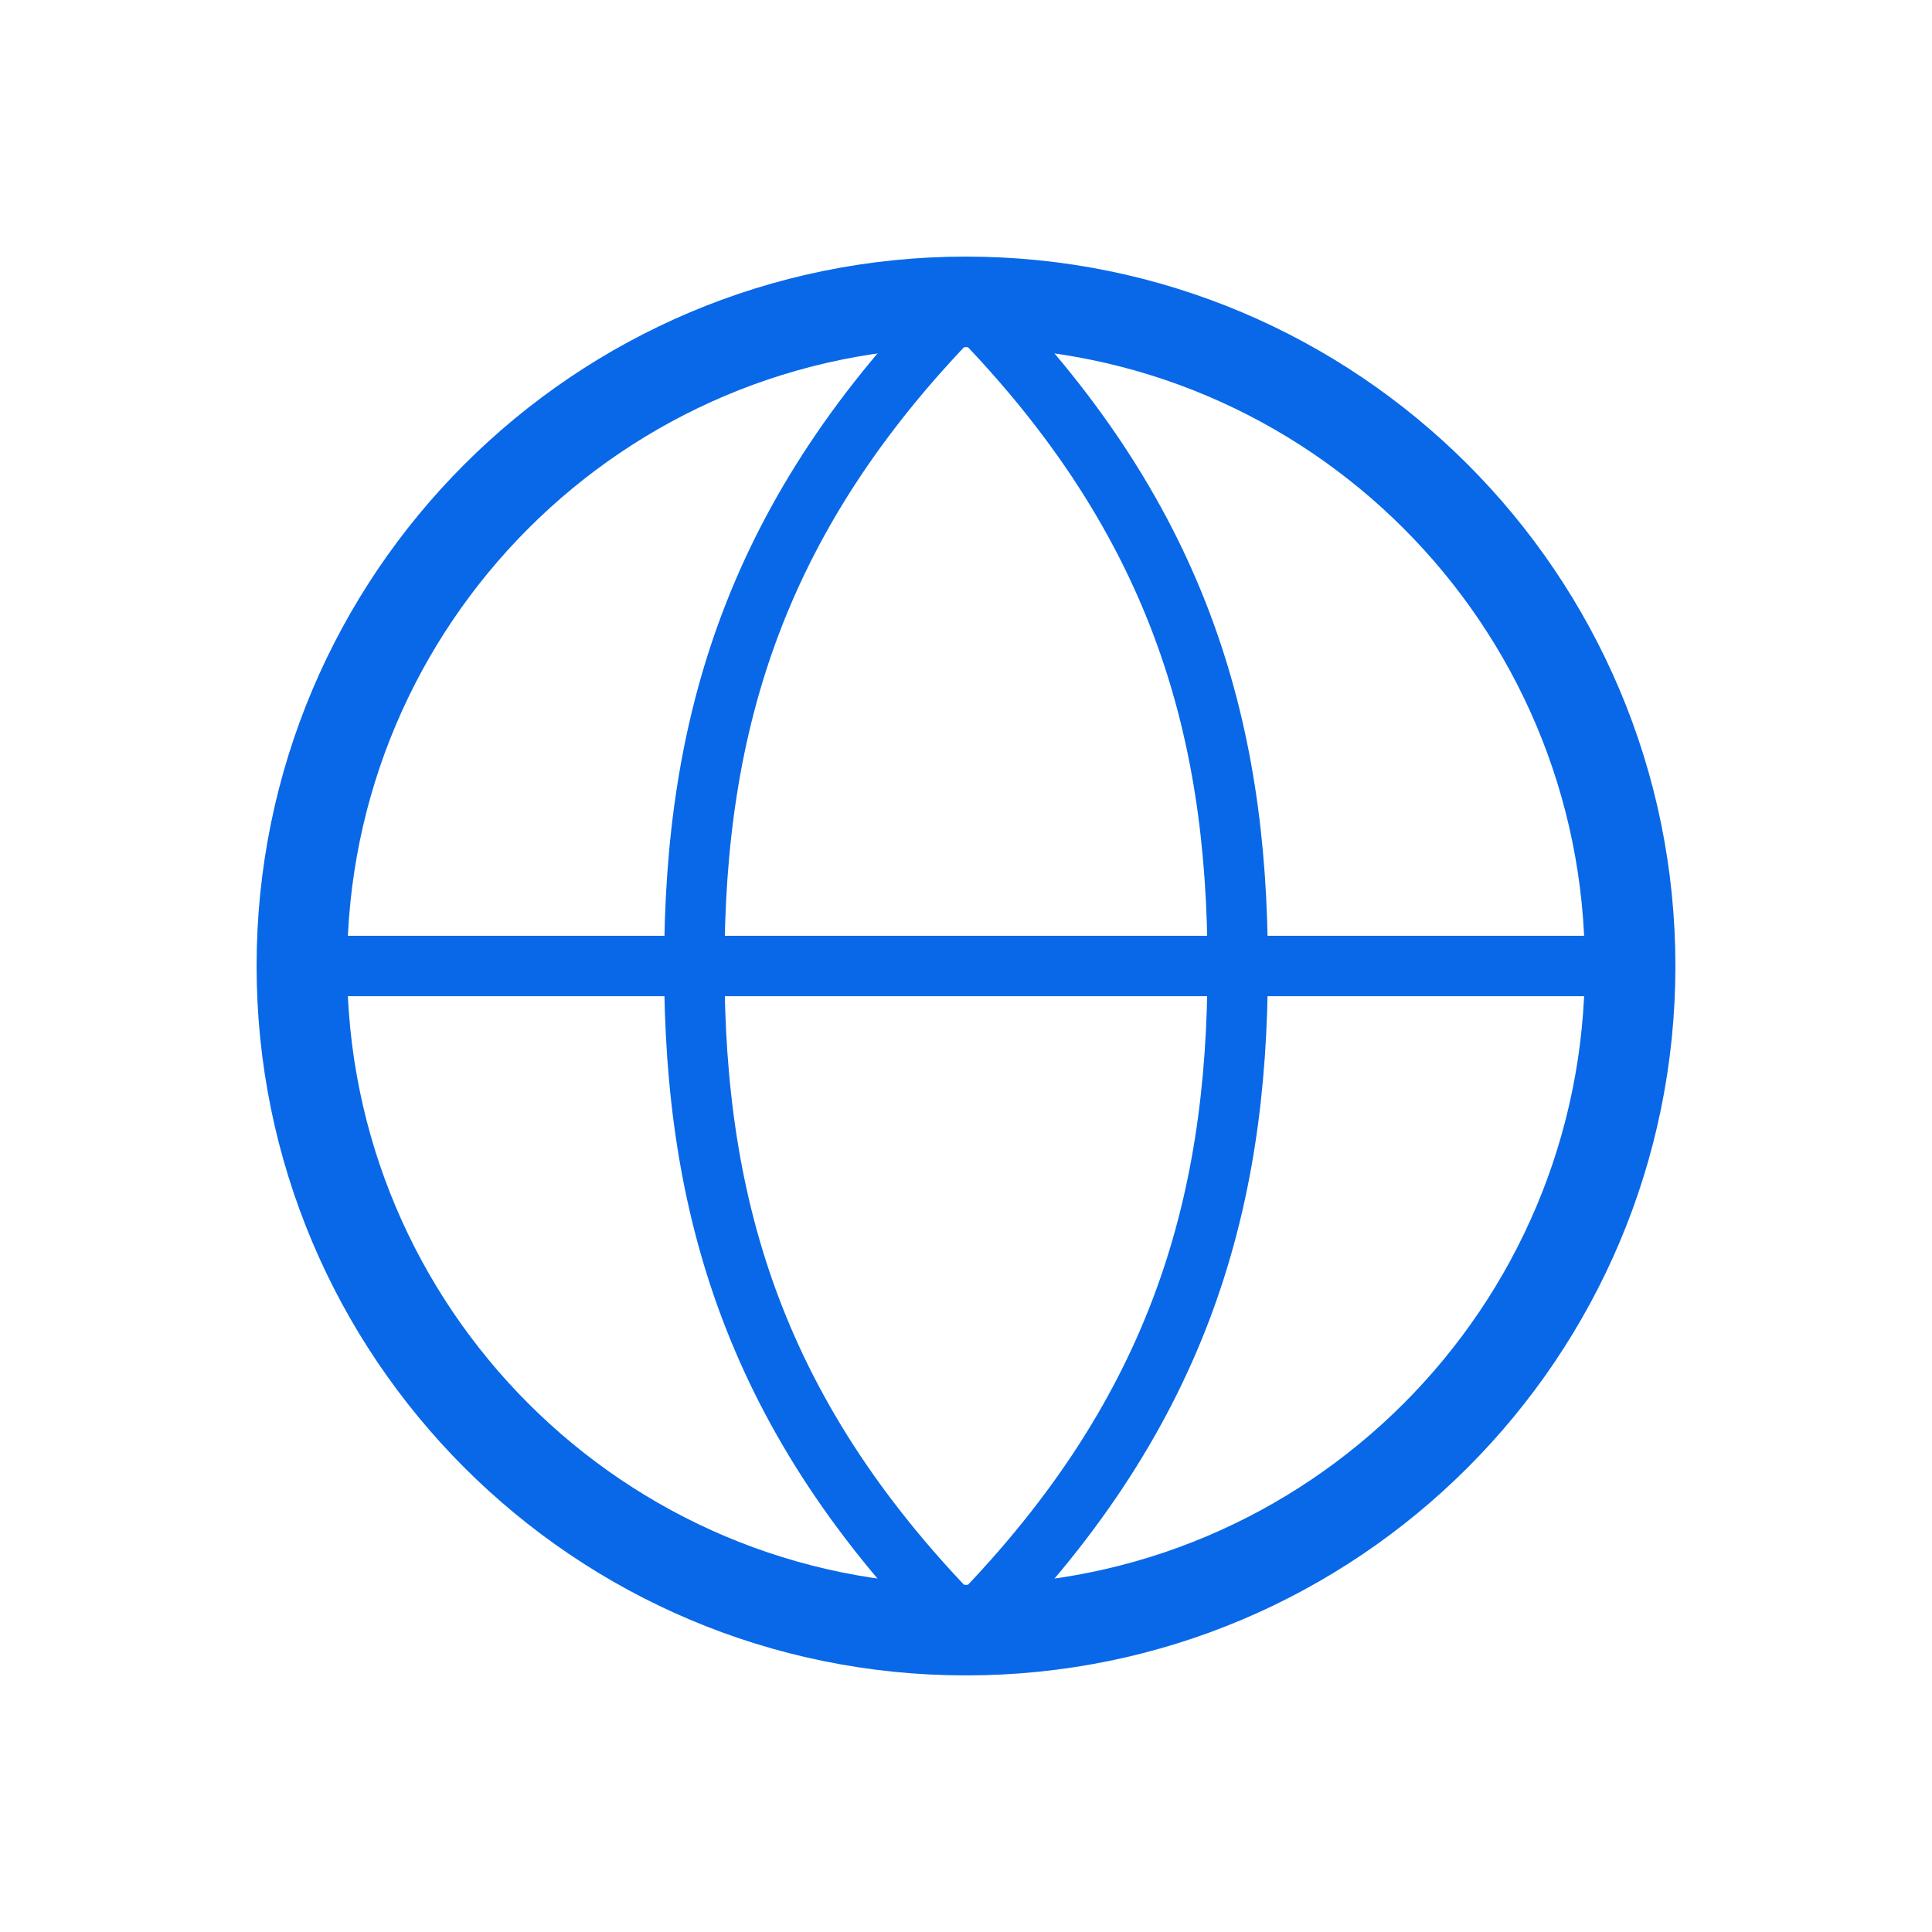
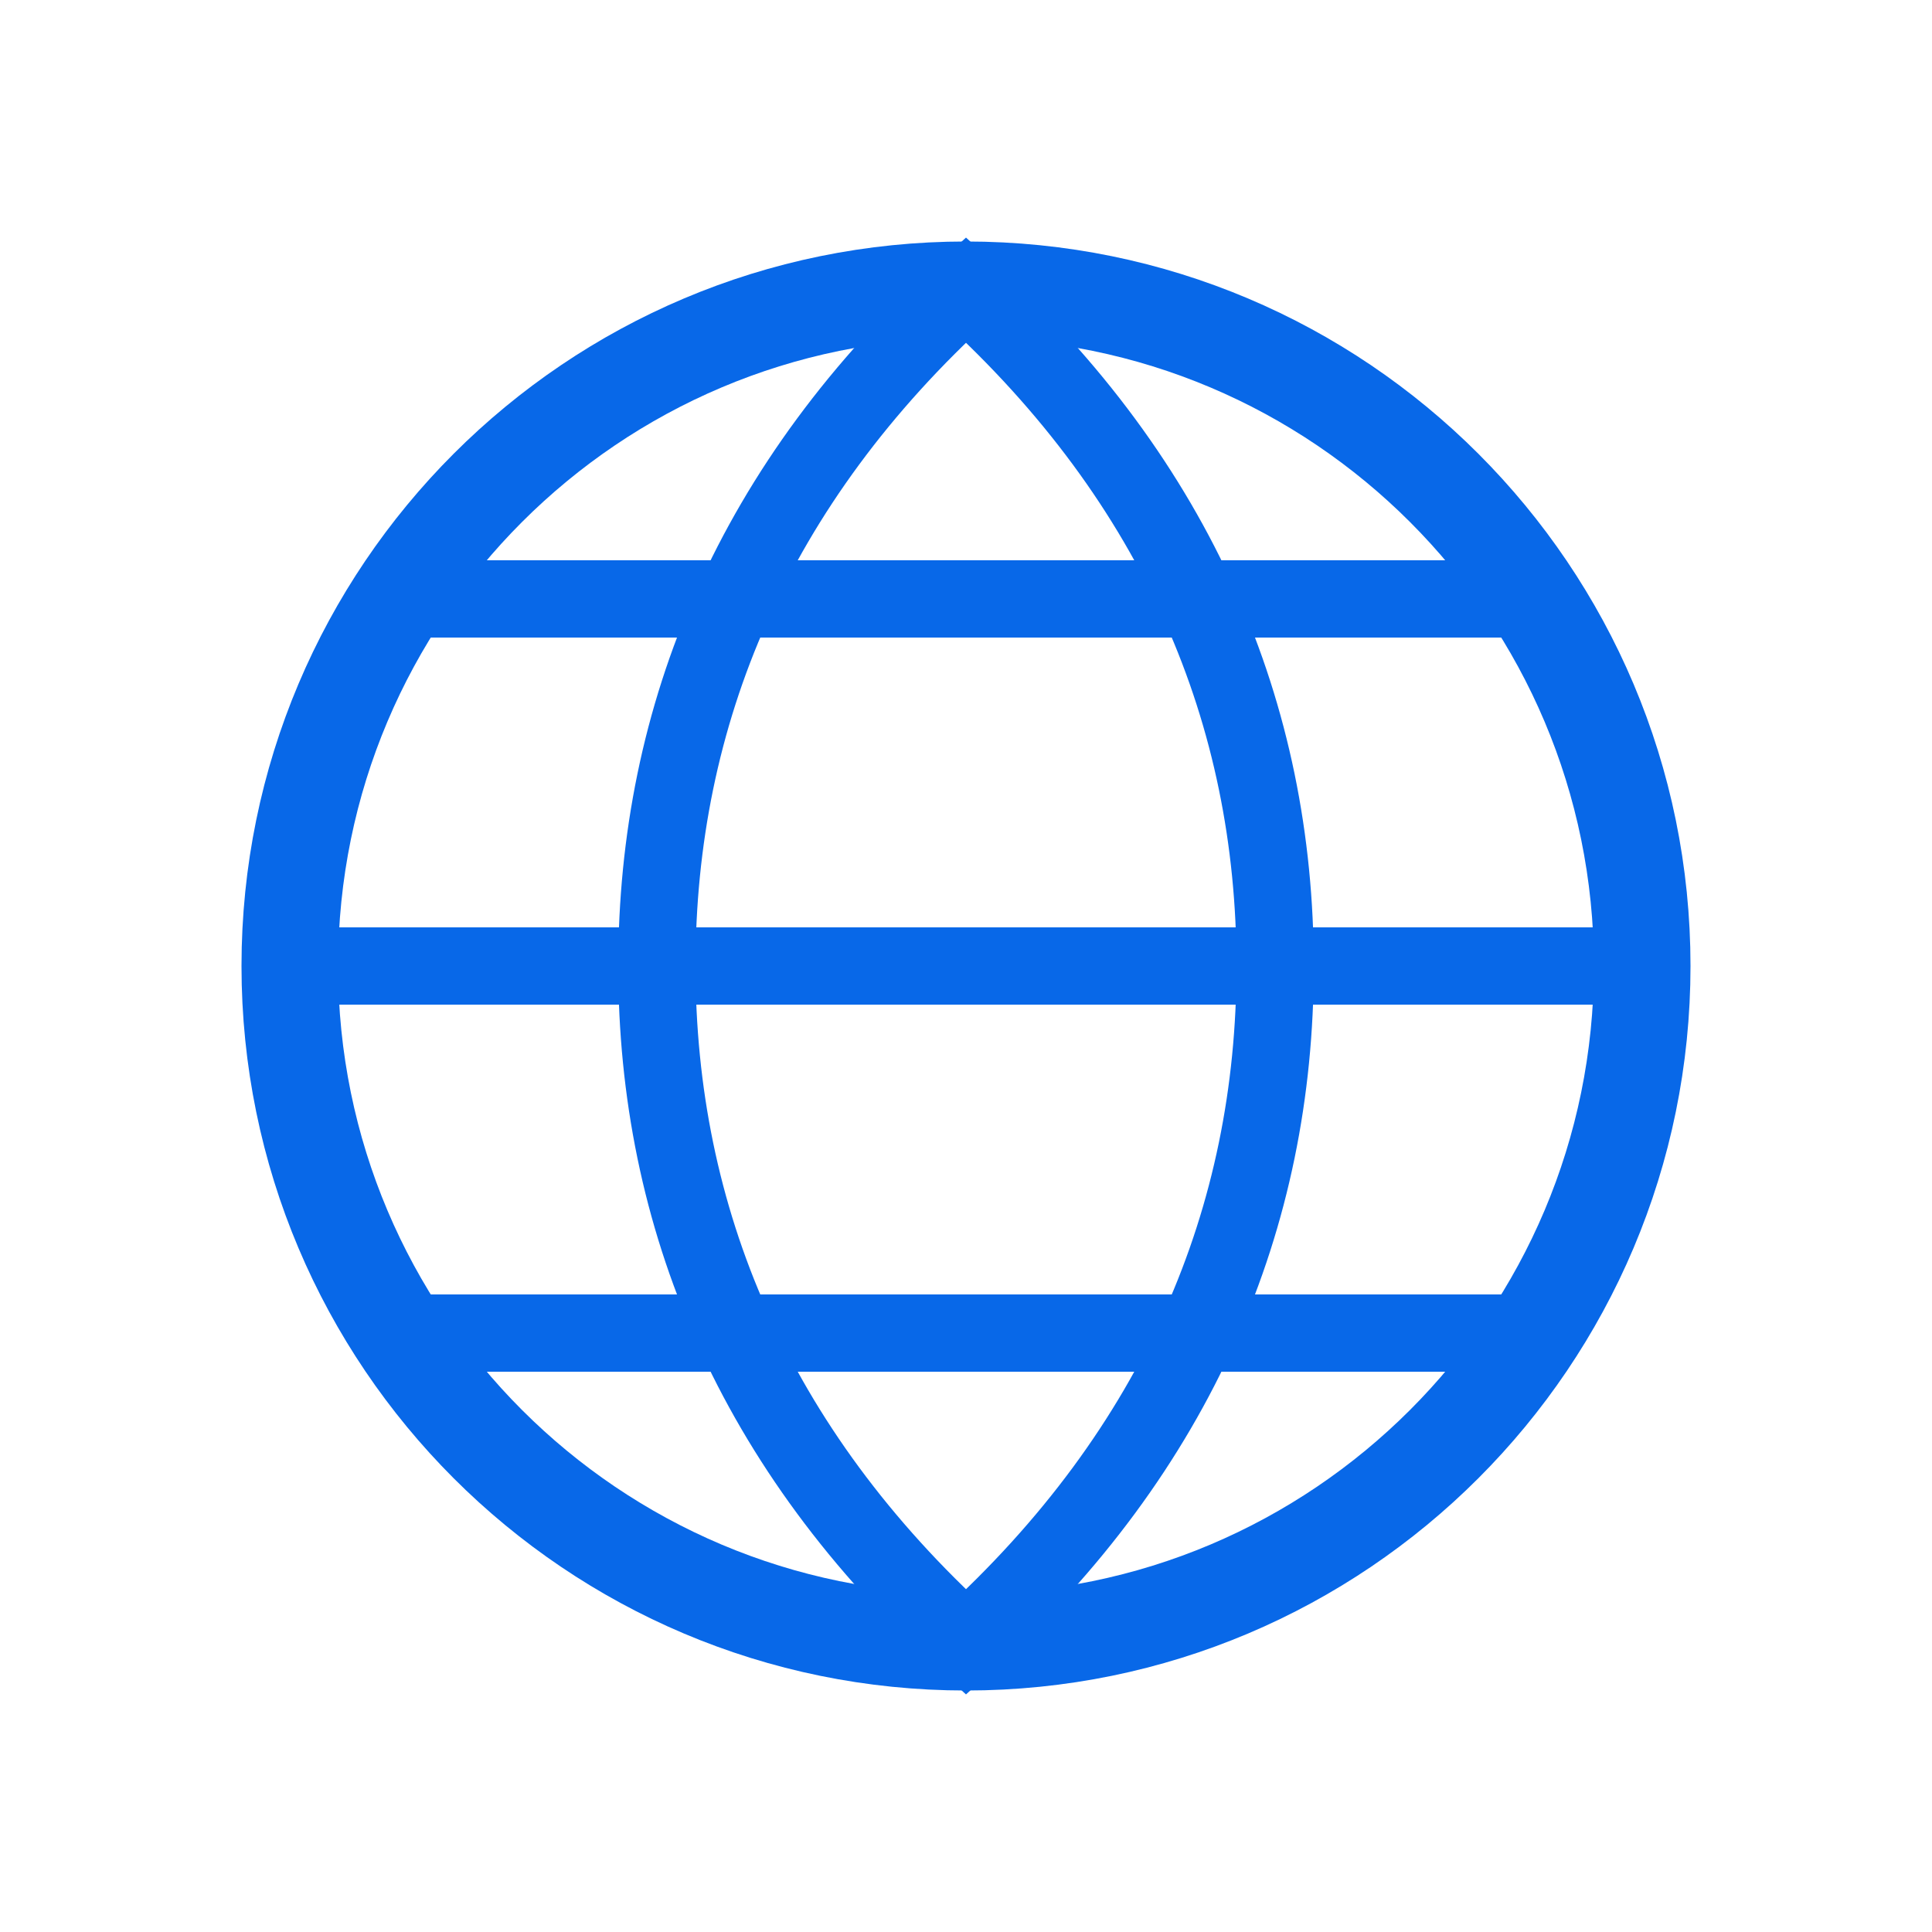
- <svg xmlns="http://www.w3.org/2000/svg" viewBox="0 0 64 64">
-   <circle cx="32" cy="32" r="22" fill="none" stroke="#0868e8" stroke-width="3" />
-   <path d="M10 32h44M32 10c7 7 9 14 9 22s-2 15-9 22c-7-7-9-14-9-22s2-15 9-22Z" fill="none" stroke="#0868e8" stroke-width="2" />
+ <svg xmlns="http://www.w3.org/2000/svg" viewBox="0 0 100 100" fill="none">
+   <circle cx="50" cy="50" r="35" stroke="#0868e8" stroke-width="5" />
+   <path d="M15 50h70M50 15c11 10 16 22 16 35S61 75 50 85C39 75 34 63 34 50s5-25 16-35ZM22 31h56M22 69h56" stroke="#0868e8" stroke-width="4" />
</svg>
